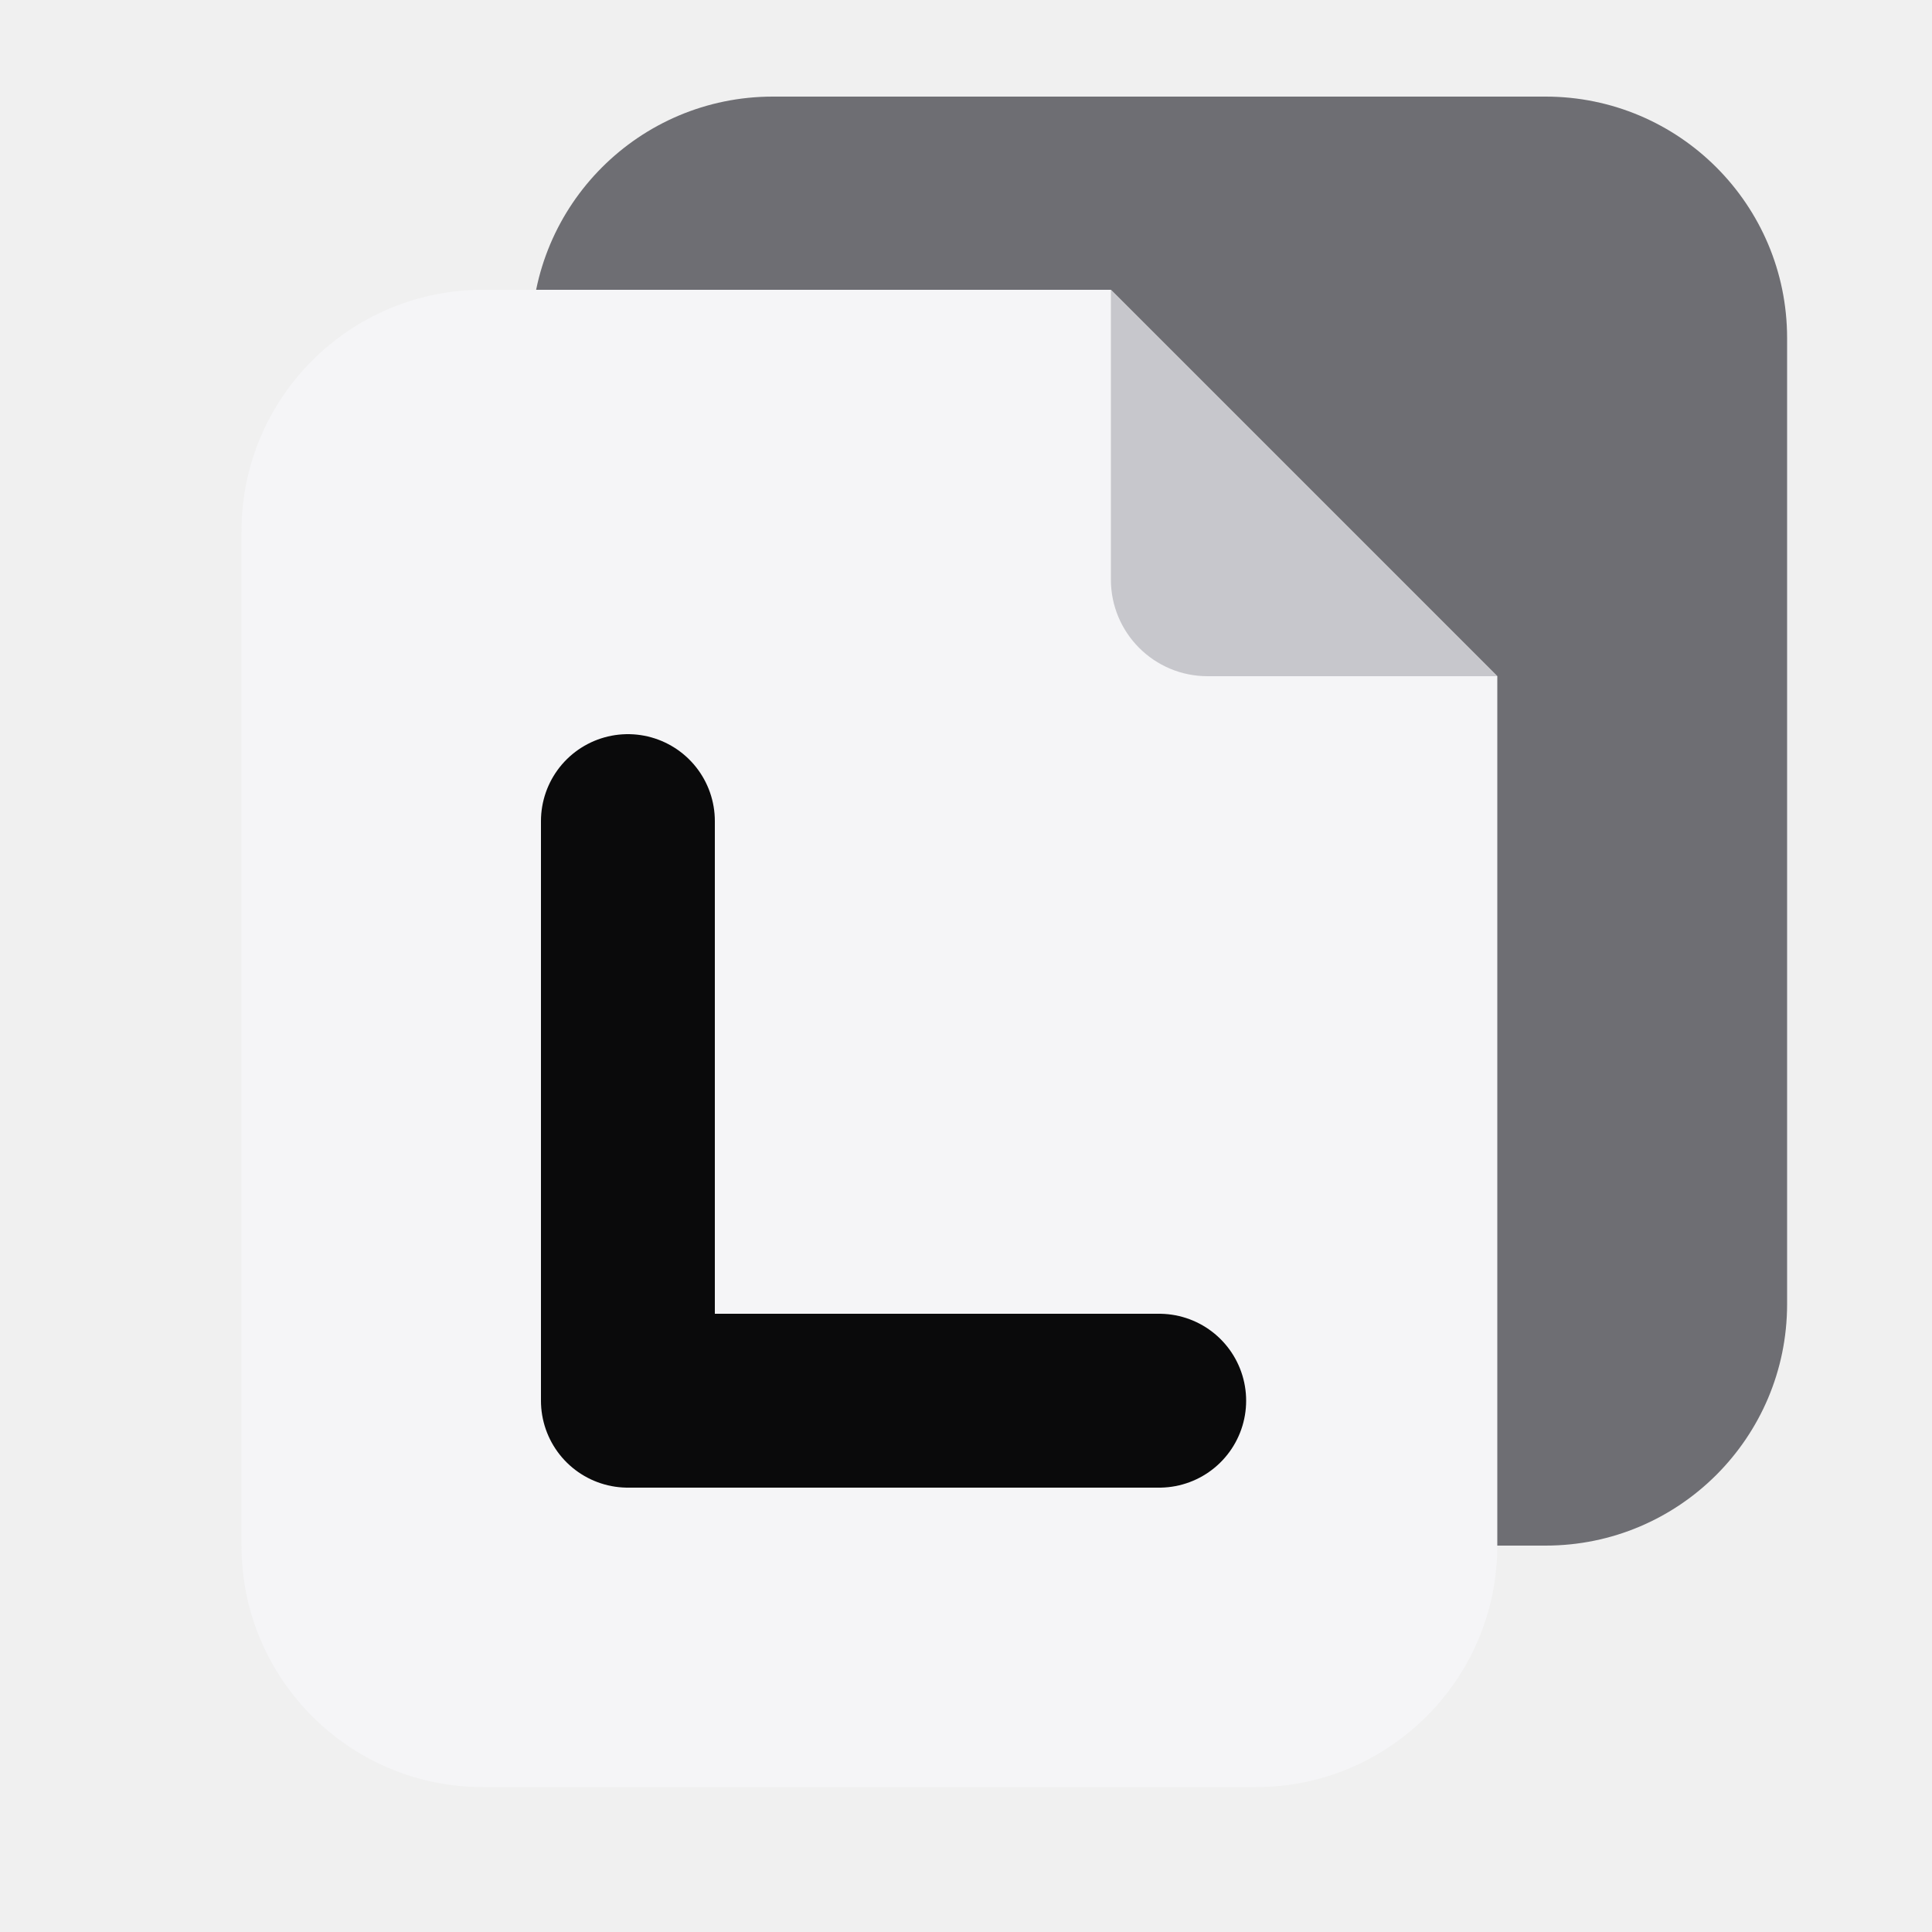
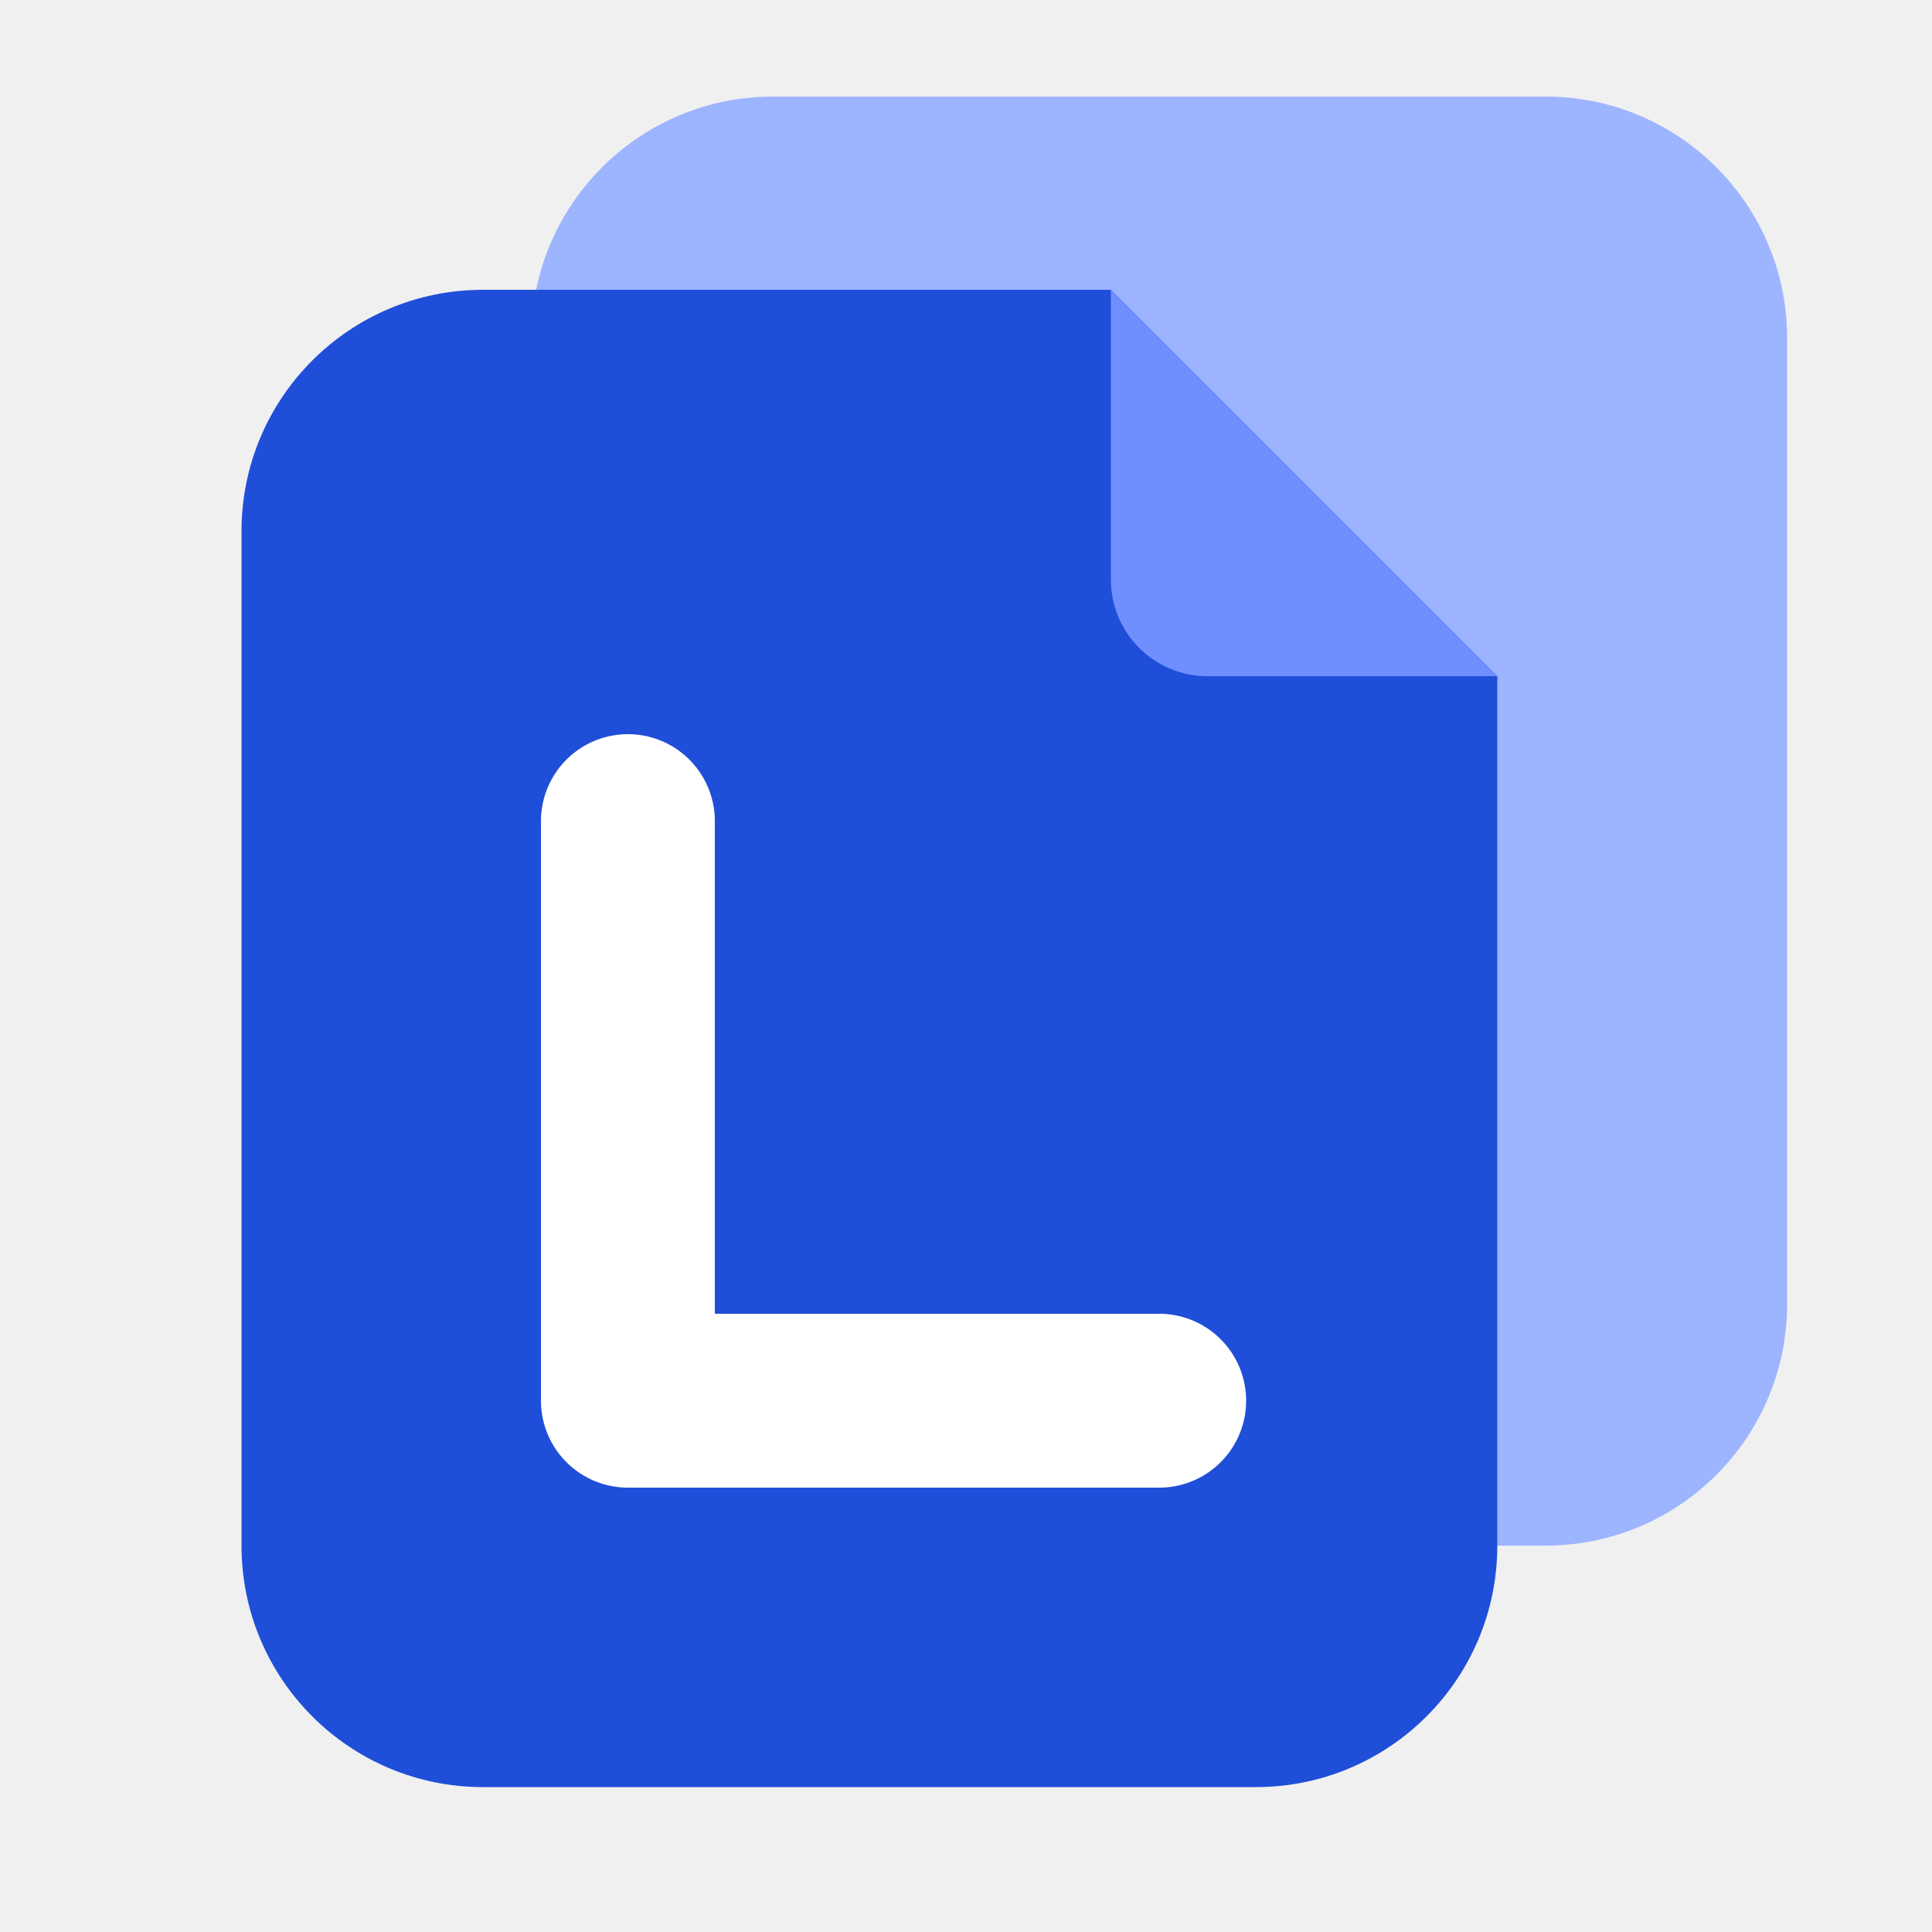
<svg xmlns="http://www.w3.org/2000/svg" viewBox="0 0 40 40">
-   <rect x="11" y="2" width="26" height="30" rx="5" fill="#6e6e73" />
-   <path d="M5 11a5 5 0 0 1 5-5h13l8 8v18a5 5 0 0 1-5 5H10a5 5 0 0 1-5-5z" fill="#f5f5f7" />
-   <path d="M23 6v6a2 2 0 0 0 2 2h6z" fill="#c7c7cc" />
-   <path d="M13 17v12h11" fill="none" stroke="#0a0a0b" stroke-width="3.6" stroke-linecap="round" stroke-linejoin="round" />
+   <rect x="11" y="2" width="26" height="30" rx="5" fill="#9db4ff" />
+   <path d="M5 11a5 5 0 0 1 5-5h13l8 8v18a5 5 0 0 1-5 5H10a5 5 0 0 1-5-5z" fill="#1f4fd8" />
+   <path d="M23 6v6a2 2 0 0 0 2 2h6z" fill="#6f8fff" />
+   <path d="M13 17v12h11" fill="none" stroke="#fff" stroke-width="3.6" stroke-linecap="round" stroke-linejoin="round" />
</svg>
